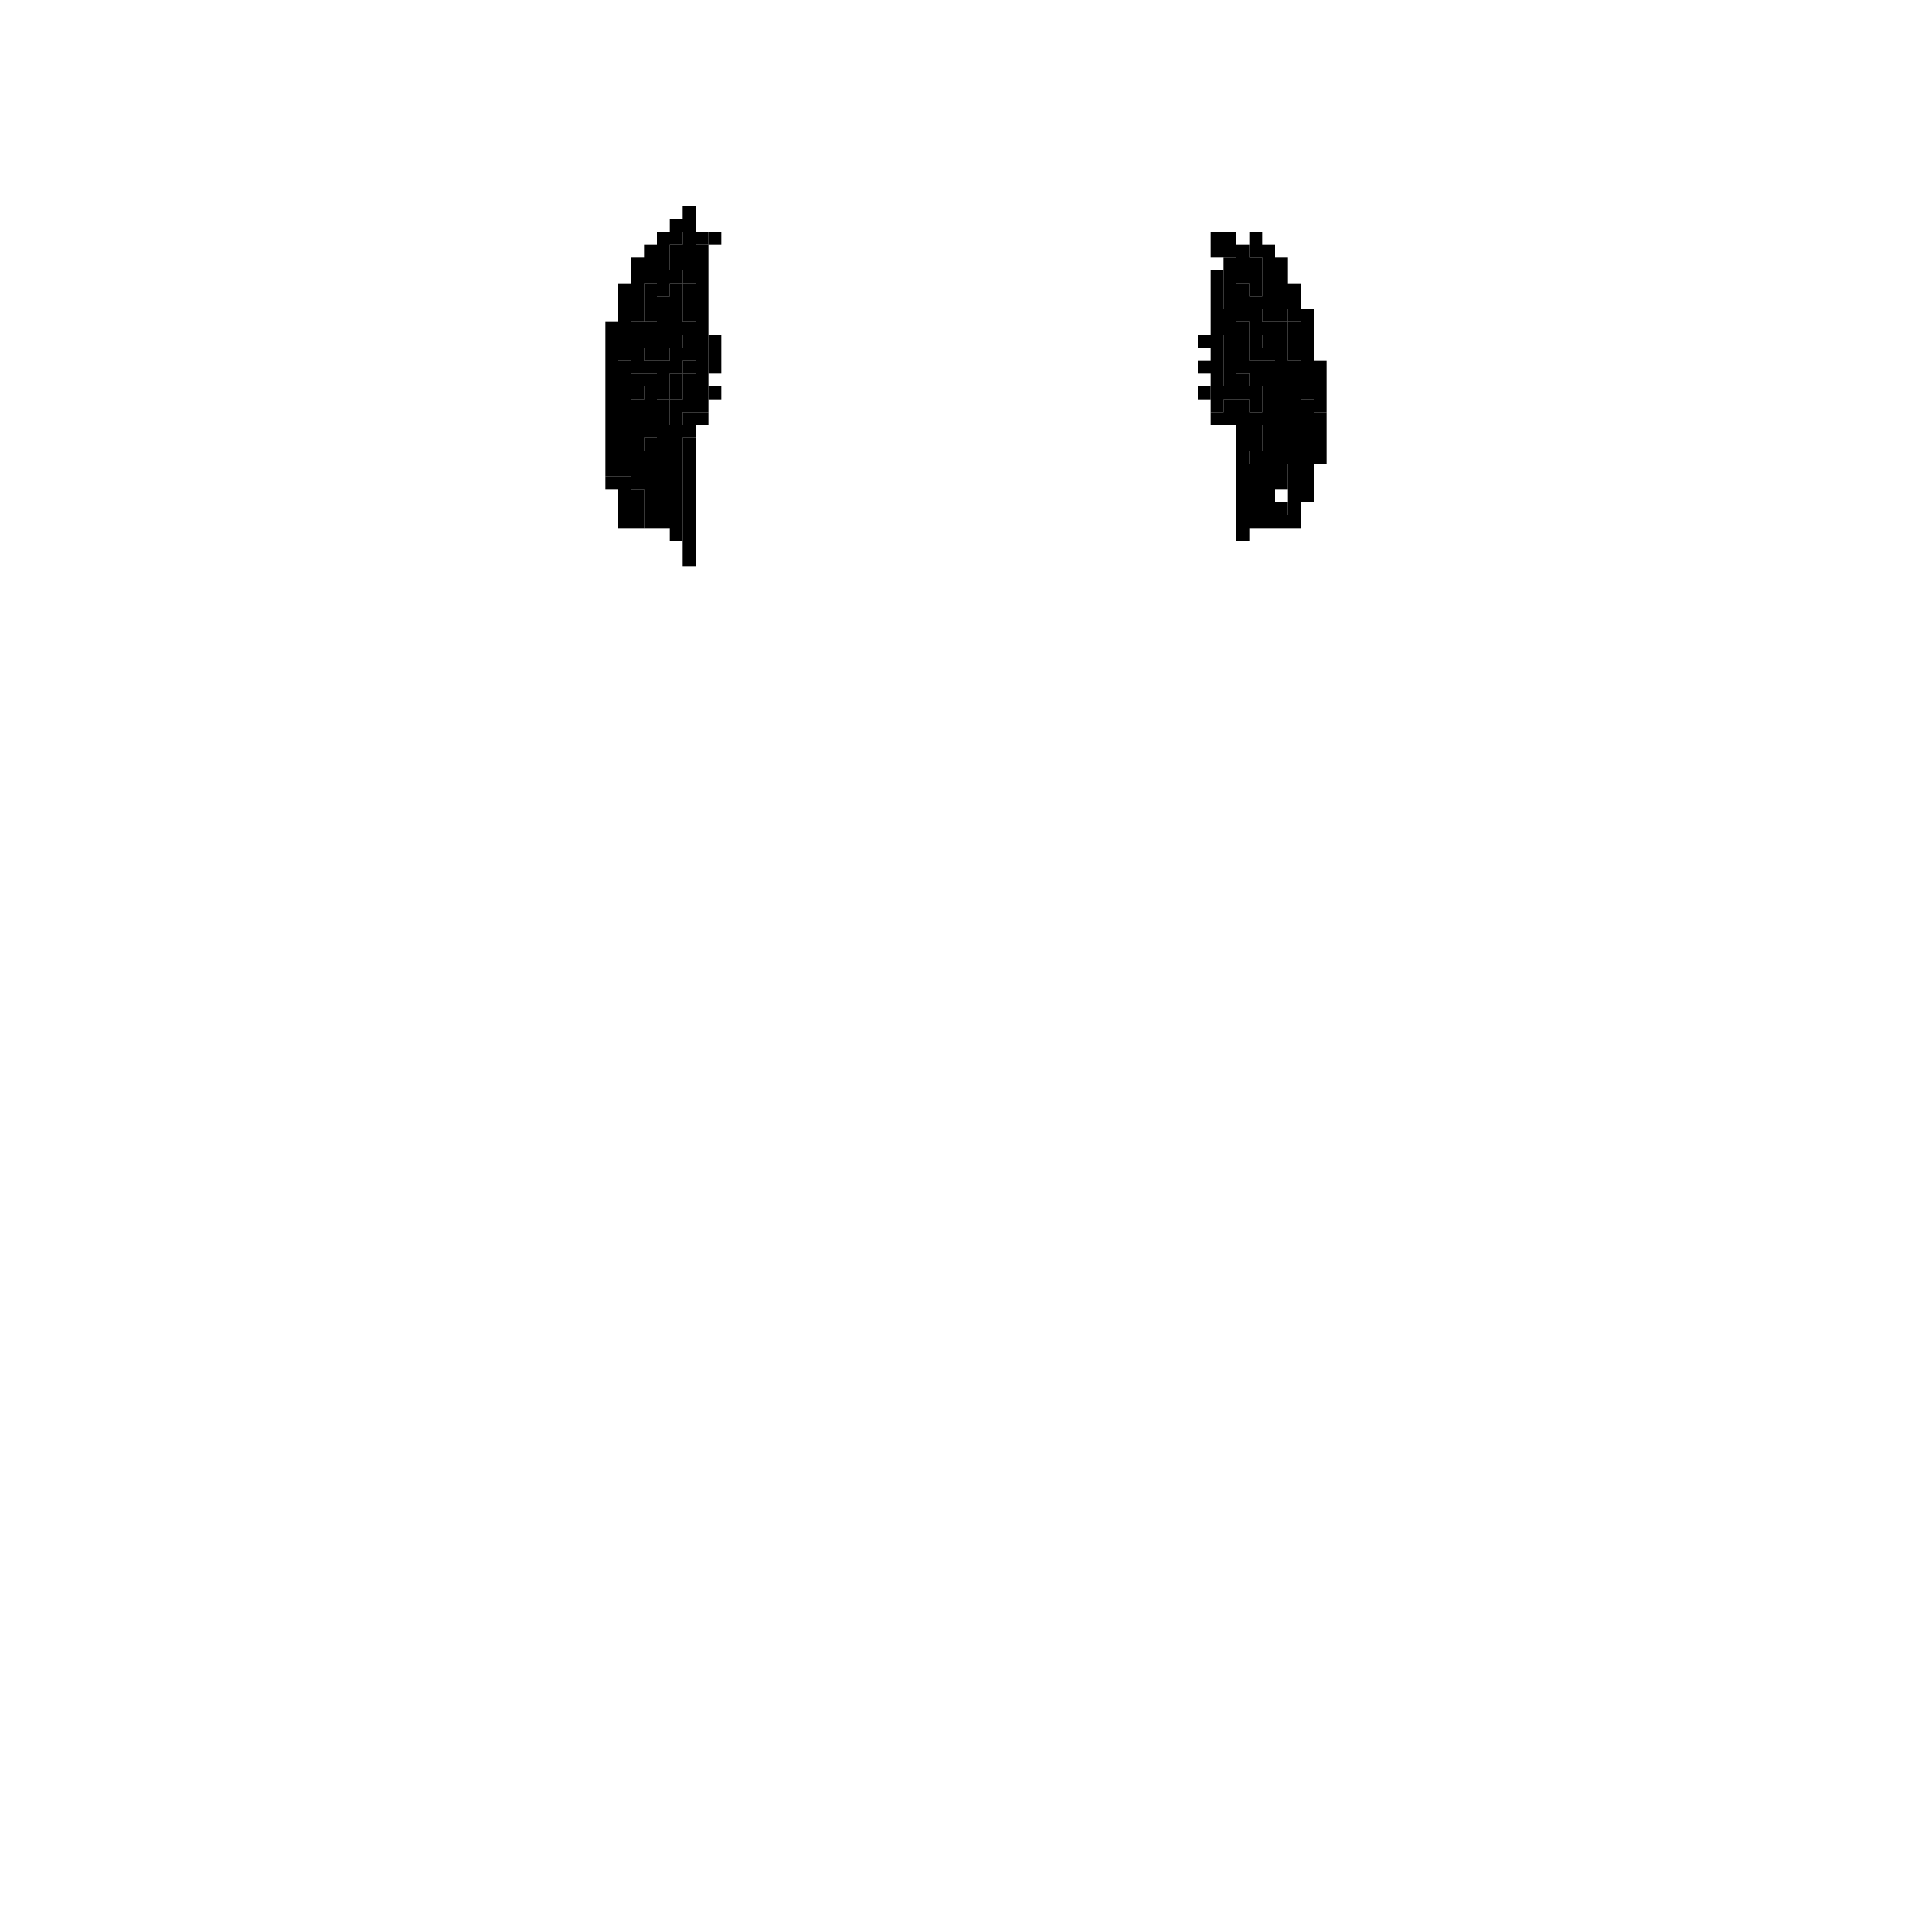
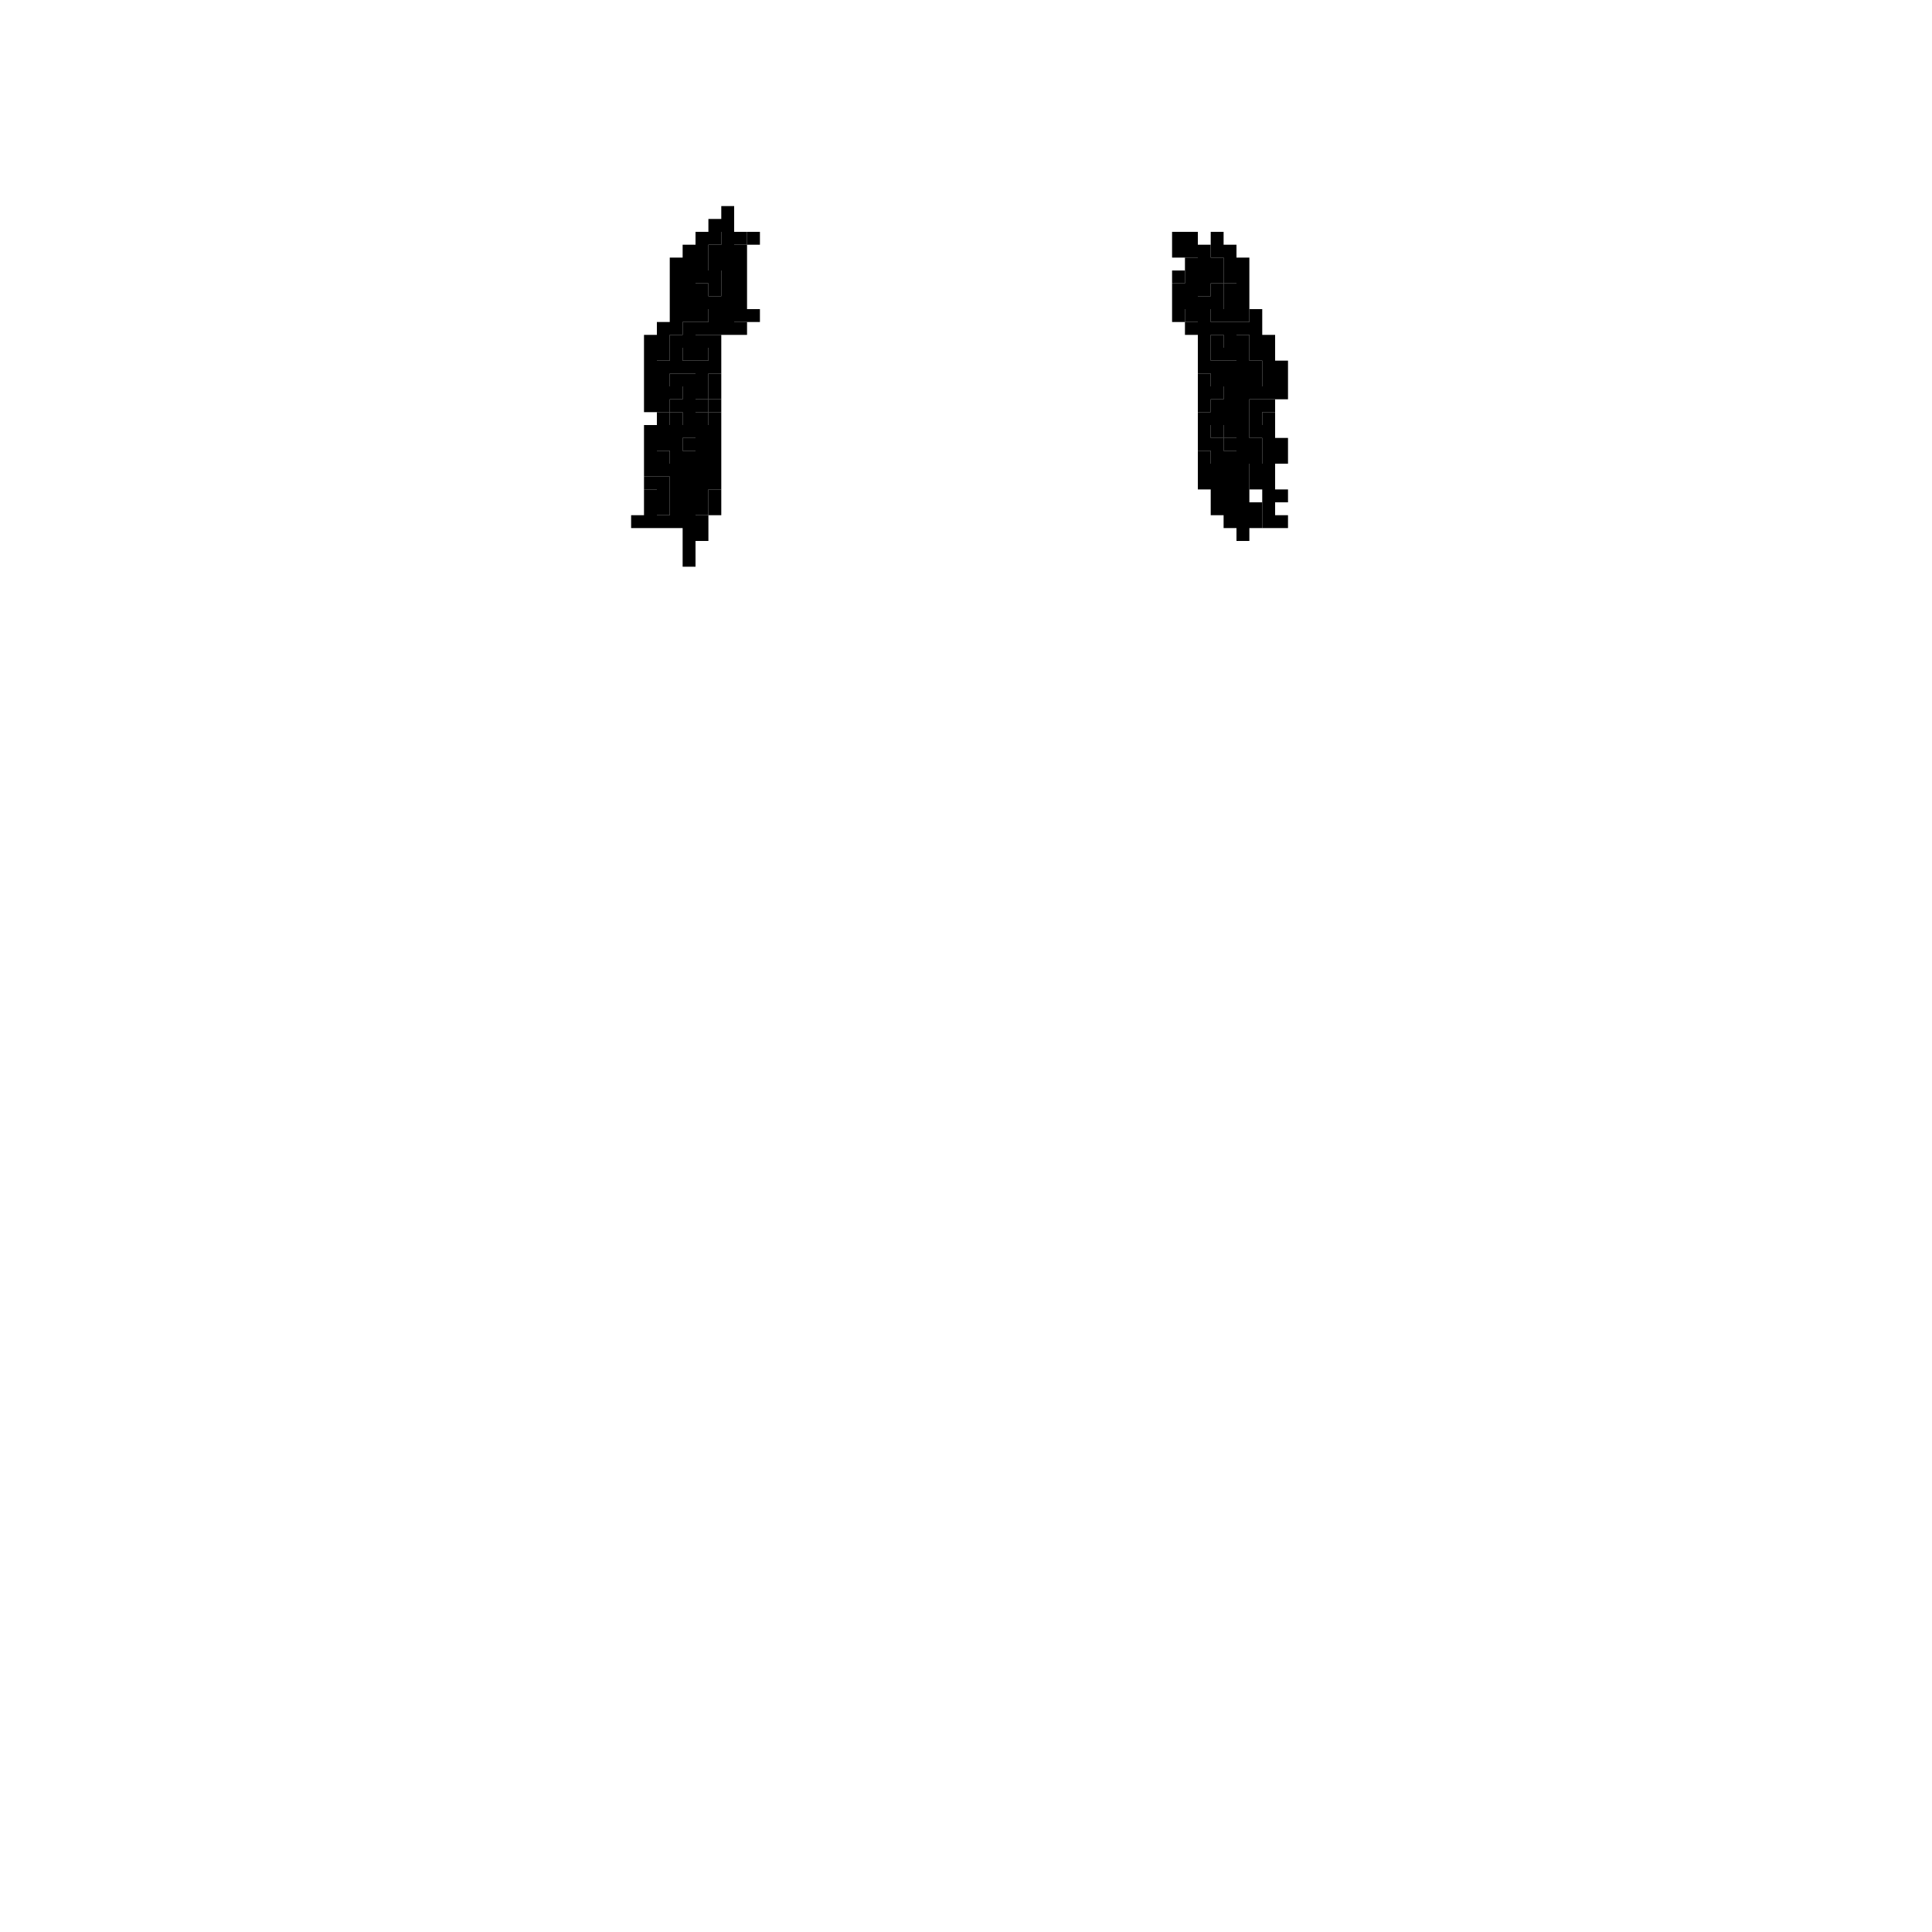
<svg xmlns="http://www.w3.org/2000/svg" viewBox="0 0 150 150">
  <g data-camada="cabelo-frente" data-pronto="sim">
-     <path class="cabelo" d="M53 18h2v1h-2zM52 19h2v1h-2zM96 19h1v1h-1zM52 20h2v1h-2zM95 20h3v1h-3zM53 21h1v1h-1zM95 21h1v1h-1zM98 21h1v1h-1zM50 22h1v1h-1zM52 22h1v1h-1zM95 22h2v1h-2zM98 22h1v1h-1zM50 23h3v1h-3zM95 23h4v1h-4zM51 24h2v1h-2zM96 24h2v1h-2zM100 24h1v1h-1zM49 25h5v1h-5zM97 25h3v1h-3zM49 26h2v1h-2zM53 26h2v1h-2zM95 26h2v1h-2zM98 26h2v1h-2zM49 27h1v1h-1zM52 27h3v1h-3zM95 27h2v1h-2zM99 27h1v1h-1zM48 28h5v1h-5zM54 28h1v1h-1zM95 28h6v1h-6zM48 29h1v1h-1zM51 29h1v1h-1zM53 29h2v1h-2zM95 29h1v1h-1zM97 29h4v1h-4zM50 30h2v1h-2zM53 30h2v1h-2zM94 30h2v1h-2zM98 30h4v1h-4zM49 31h2v1h-2zM52 31h3v1h-3zM94 31h1v1h-1zM96 31h1v1h-1zM98 31h3v1h-3zM49 32h2v1h-2zM52 32h1v1h-1zM96 32h5v1h-5zM102 32h1v1h-1zM48 33h6v1h-6zM96 33h2v1h-2zM99 33h2v1h-2zM48 34h2v1h-2zM51 34h2v1h-2zM96 34h2v1h-2zM99 34h2v1h-2zM49 35h4v1h-4zM97 35h4v1h-4zM48 36h5v1h-5zM96 36h4v1h-4zM47 37h1v1h-1zM49 37h4v1h-4zM96 37h4v1h-4zM50 38h3v1h-3zM96 38h3v1h-3zM50 39h3v1h-3zM96 39h4v1h-4zM50 40h3v1h-3zM96 40h3v1h-3zM52 41h1v1h-1zM96 41h1v1h-1zM53 42h1v1h-1zM53 43h1v1h-1z" />
-     <path class="cabelo-luz" d="M51 21h2v1h-2zM96 21h2v1h-2zM51 22h1v1h-1zM97 22h1v1h-1zM50 24h1v1h-1zM98 24h2v1h-2zM96 25h1v1h-1zM51 26h2v1h-2zM97 26h1v1h-1zM50 27h2v1h-2zM97 27h2v1h-2zM53 28h1v1h-1zM49 29h2v1h-2zM52 29h1v1h-1zM96 29h1v1h-1zM48 30h2v1h-2zM52 30h1v1h-1zM96 30h2v1h-2zM48 31h1v1h-1zM51 31h1v1h-1zM97 31h1v1h-1zM48 32h1v1h-1zM51 32h1v1h-1zM98 33h1v1h-1zM50 34h1v1h-1zM98 34h1v1h-1z" />
-     <path class="contorno" d="M53 16h1v1h-1zM52 17h2v1h-2zM51 18h2v1h-2zM55 18h1v1h-1zM94 18h2v1h-2zM97 18h1v1h-1zM50 19h2v1h-2zM54 19h1v1h-1zM94 19h2v1h-2zM97 19h2v1h-2zM49 20h3v1h-3zM54 20h1v1h-1zM98 20h2v1h-2zM49 21h2v1h-2zM54 21h1v1h-1zM94 21h1v1h-1zM99 21h1v1h-1zM48 22h2v1h-2zM53 22h2v1h-2zM94 22h1v1h-1zM99 22h2v1h-2zM48 23h2v1h-2zM53 23h2v1h-2zM94 23h1v1h-1zM99 23h2v1h-2zM48 24h2v1h-2zM53 24h2v1h-2zM94 24h2v1h-2zM101 24h1v1h-1zM47 25h2v1h-2zM54 25h1v1h-1zM94 25h2v1h-2zM100 25h2v1h-2zM47 26h2v1h-2zM55 26h1v1h-1zM93 26h2v1h-2zM100 26h2v1h-2zM47 27h2v1h-2zM55 27h1v1h-1zM94 27h1v1h-1zM100 27h2v1h-2zM47 28h1v1h-1zM55 28h1v1h-1zM93 28h2v1h-2zM101 28h2v1h-2zM47 29h1v1h-1zM94 29h1v1h-1zM101 29h2v1h-2zM47 30h1v1h-1zM55 30h1v1h-1zM93 30h1v1h-1zM102 30h1v1h-1zM47 31h1v1h-1zM95 31h1v1h-1zM101 31h2v1h-2zM47 32h1v1h-1zM53 32h2v1h-2zM94 32h2v1h-2zM101 32h1v1h-1zM47 33h1v1h-1zM101 33h2v1h-2zM47 34h1v1h-1zM53 34h1v1h-1zM101 34h2v1h-2zM47 35h2v1h-2zM53 35h1v1h-1zM96 35h1v1h-1zM101 35h2v1h-2zM47 36h1v1h-1zM53 36h1v1h-1zM100 36h2v1h-2zM48 37h1v1h-1zM53 37h1v1h-1zM100 37h2v1h-2zM48 38h2v1h-2zM53 38h1v1h-1zM100 38h2v1h-2zM48 39h2v1h-2zM53 39h1v1h-1zM100 39h1v1h-1zM48 40h2v1h-2zM53 40h1v1h-1zM99 40h2v1h-2zM53 41h1v1h-1z" />
+     <path class="cabelo" d="M56 18h2v1h-2zM55 19h2v1h-2zM93 19h1v1h-1zM55 20h2v1h-2zM92 20h3v1h-3zM56 21h1v1h-1zM92 21h1v1h-1zM95 21h1v1h-1zM54 22h1v1h-1zM56 22h1v1h-1zM91 22h2v1h-2zM94 22h1v1h-1zM54 23h3v1h-3zM91 23h4v1h-4zM55 24h2v1h-2zM92 24h2v1h-2zM96 24h1v1h-1zM53 25h5v1h-5zM93 25h3v1h-3zM52 26h2v1h-2zM93 26h1v1h-1zM95 26h2v1h-2zM52 27h1v1h-1zM55 27h1v1h-1zM93 27h1v1h-1zM96 27h1v1h-1zM51 28h5v1h-5zM93 28h5v1h-5zM51 29h1v1h-1zM54 29h1v1h-1zM94 29h4v1h-4zM53 30h2v1h-2zM95 30h4v1h-4zM52 31h2v1h-2zM55 31h1v1h-1zM94 31h3v1h-3zM53 32h2v1h-2zM93 32h4v1h-4zM98 32h1v1h-1zM51 33h5v1h-5zM93 33h1v1h-1zM95 33h2v1h-2zM51 34h2v1h-2zM54 34h2v1h-2zM93 34h2v1h-2zM96 34h2v1h-2zM52 35h4v1h-4zM94 35h4v1h-4zM51 36h5v1h-5zM93 36h4v1h-4zM50 37h1v1h-1zM52 37h4v1h-4zM93 37h4v1h-4zM52 38h3v1h-3zM94 38h3v1h-3zM52 39h3v1h-3zM94 39h4v1h-4zM51 40h3v1h-3zM95 40h3v1h-3zM53 41h1v1h-1zM96 41h1v1h-1zM53 42h1v1h-1zM53 43h1v1h-1z" />
+     <path class="cabelo-luz" d="M54 21h2v1h-2zM93 21h2v1h-2zM55 22h1v1h-1zM93 22h1v1h-1zM54 24h1v1h-1zM94 24h2v1h-2zM92 25h1v1h-1zM54 26h2v1h-2zM94 26h1v1h-1zM53 27h2v1h-2zM94 27h2v1h-2zM52 29h2v1h-2zM55 29h1v1h-1zM93 29h1v1h-1zM51 30h2v1h-2zM55 30h1v1h-1zM93 30h2v1h-2zM51 31h1v1h-1zM54 31h1v1h-1zM93 31h1v1h-1zM52 32h1v1h-1zM55 32h1v1h-1zM94 33h1v1h-1zM53 34h1v1h-1zM95 34h1v1h-1z" />
+     <path class="contorno" d="M56 16h1v1h-1zM55 17h2v1h-2zM54 18h2v1h-2zM58 18h1v1h-1zM91 18h2v1h-2zM94 18h1v1h-1zM53 19h2v1h-2zM57 19h1v1h-1zM91 19h2v1h-2zM94 19h2v1h-2zM52 20h3v1h-3zM57 20h1v1h-1zM95 20h2v1h-2zM52 21h2v1h-2zM57 21h1v1h-1zM91 21h1v1h-1zM96 21h1v1h-1zM52 22h2v1h-2zM57 22h1v1h-1zM95 22h2v1h-2zM52 23h2v1h-2zM57 23h1v1h-1zM95 23h2v1h-2zM52 24h2v1h-2zM57 24h2v1h-2zM91 24h1v1h-1zM97 24h1v1h-1zM51 25h2v1h-2zM96 25h2v1h-2zM50 26h2v1h-2zM97 26h2v1h-2zM50 27h2v1h-2zM97 27h2v1h-2zM50 28h1v1h-1zM98 28h2v1h-2zM50 29h1v1h-1zM98 29h2v1h-2zM50 30h1v1h-1zM99 30h1v1h-1zM50 31h1v1h-1zM97 31h2v1h-2zM51 32h1v1h-1zM97 32h1v1h-1zM50 33h1v1h-1zM97 33h2v1h-2zM50 34h1v1h-1zM98 34h2v1h-2zM50 35h2v1h-2zM93 35h1v1h-1zM98 35h2v1h-2zM50 36h1v1h-1zM97 36h2v1h-2zM51 37h1v1h-1zM97 37h2v1h-2zM50 38h2v1h-2zM55 38h1v1h-1zM98 38h2v1h-2zM50 39h2v1h-2zM55 39h1v1h-1zM98 39h1v1h-1zM49 40h2v1h-2zM54 40h1v1h-1zM98 40h2v1h-2zM54 41h1v1h-1z" />
  </g>
</svg>
